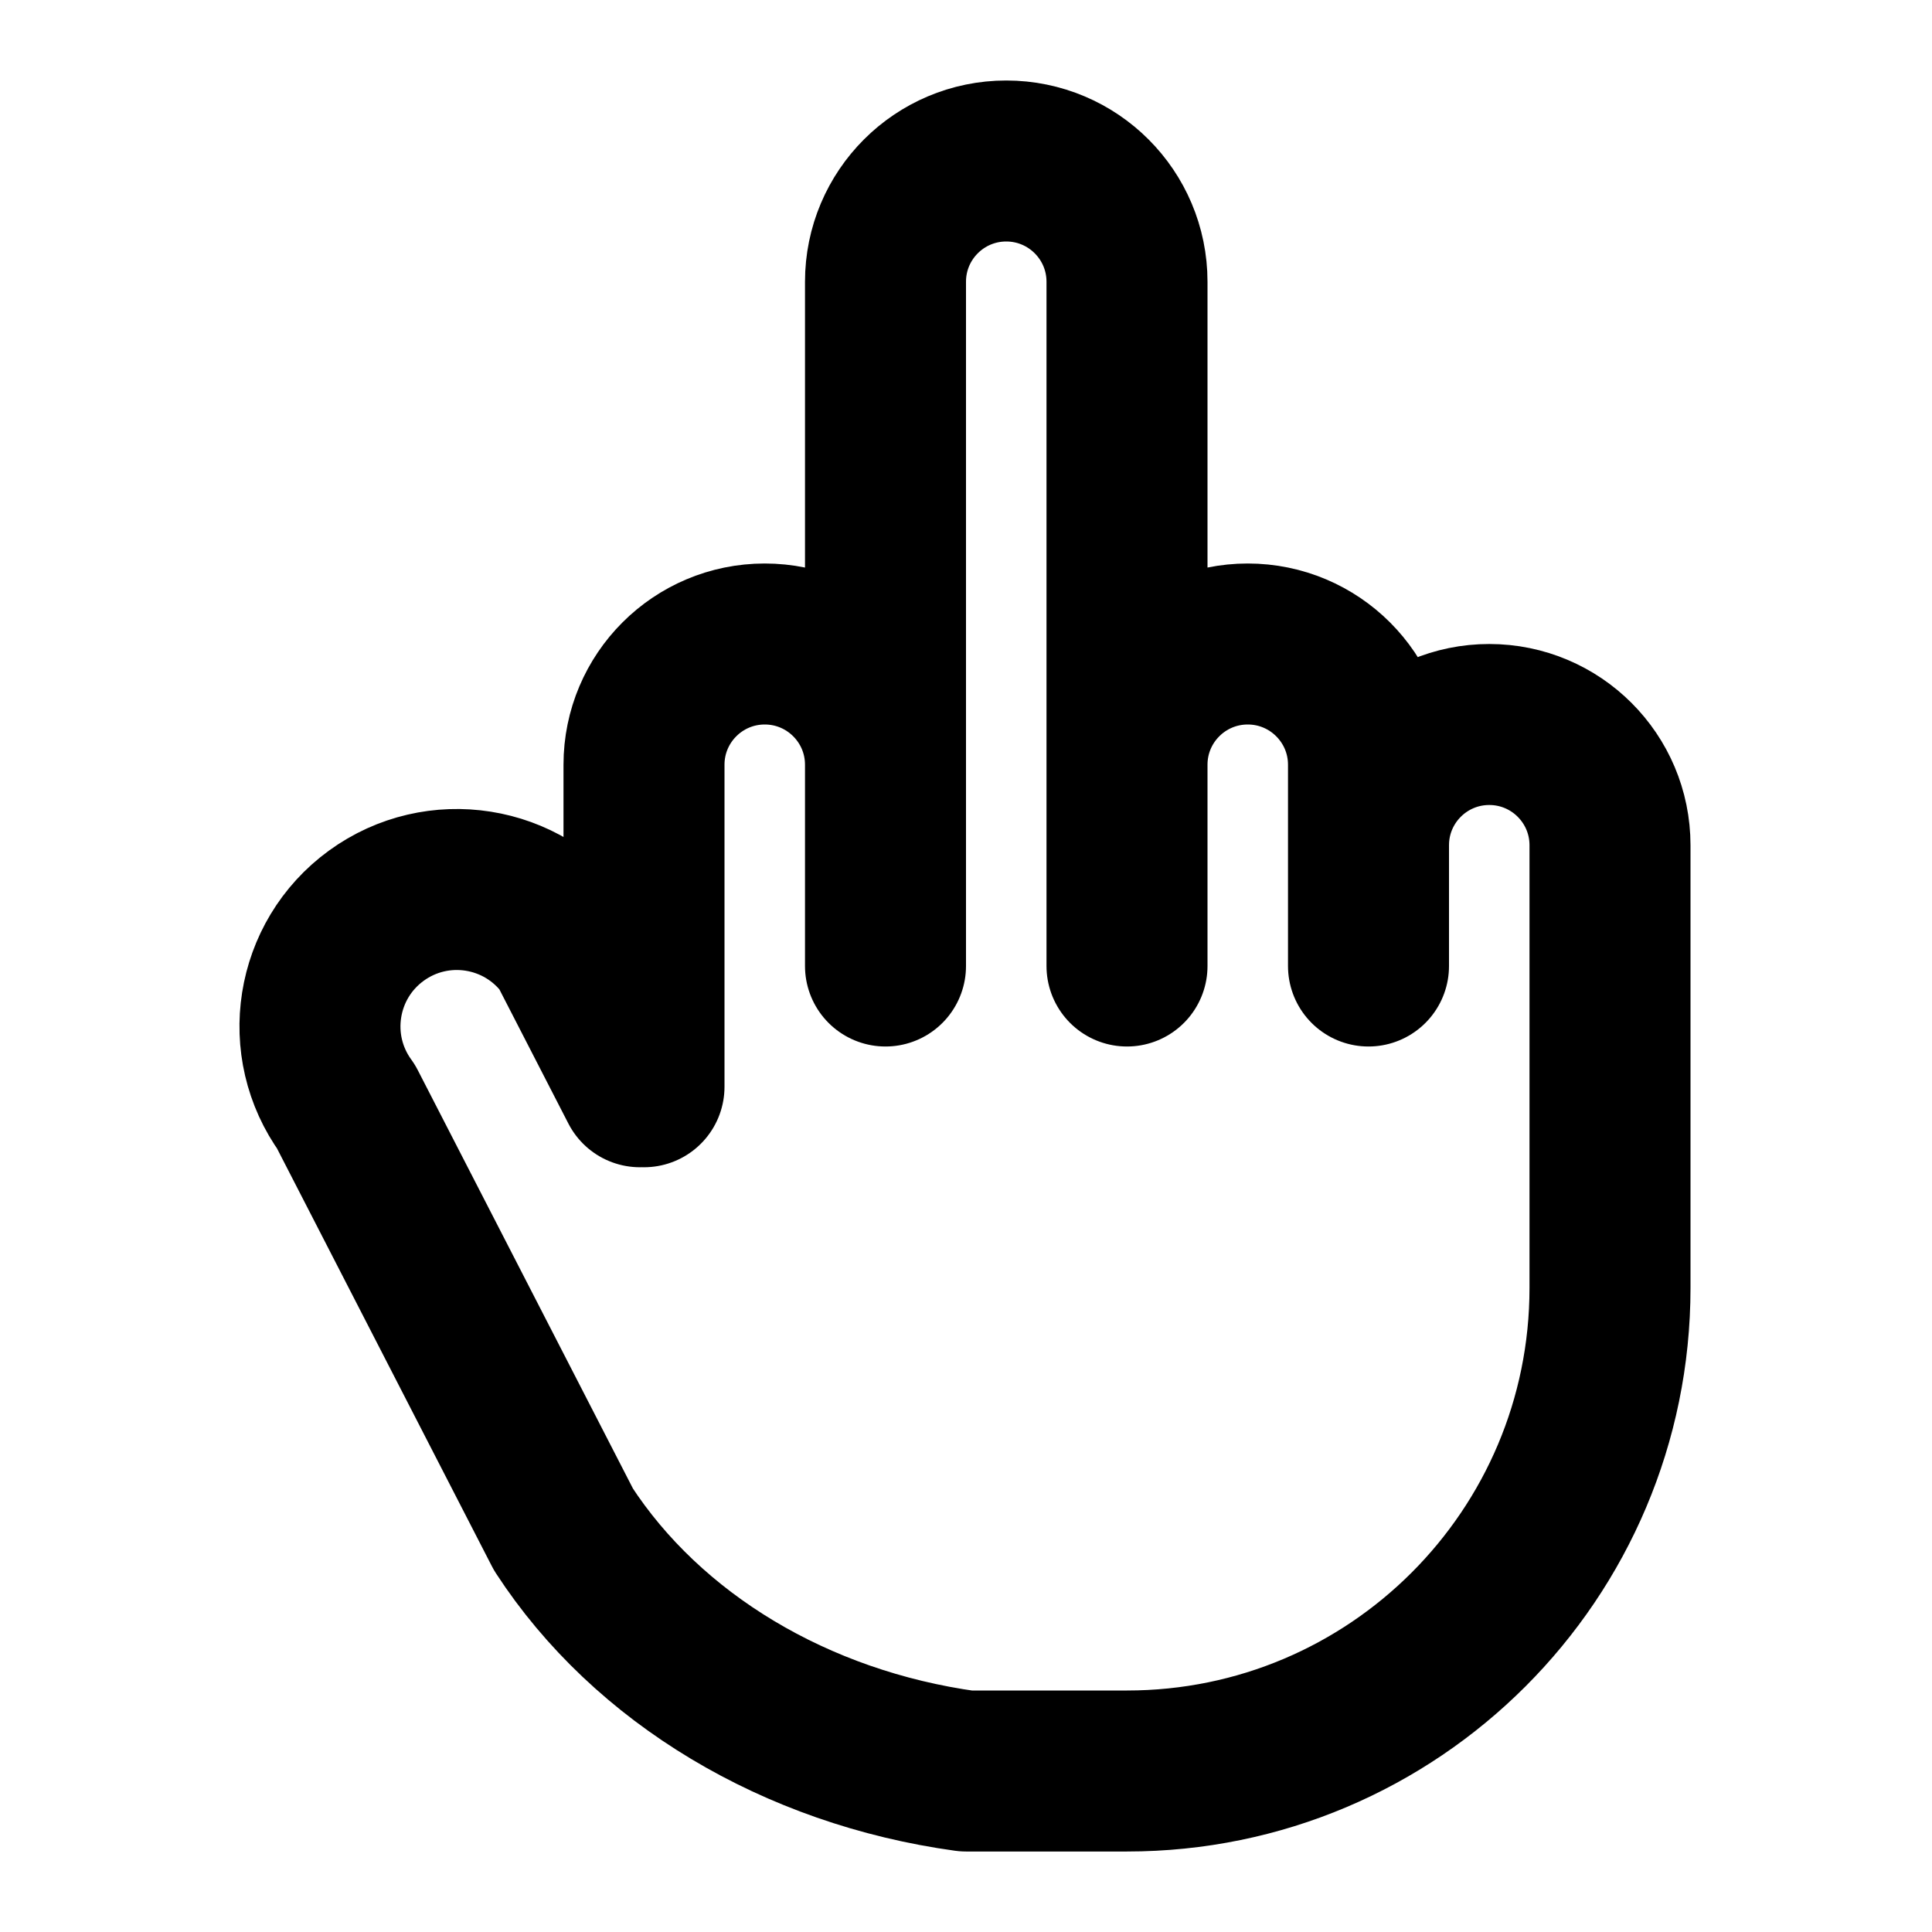
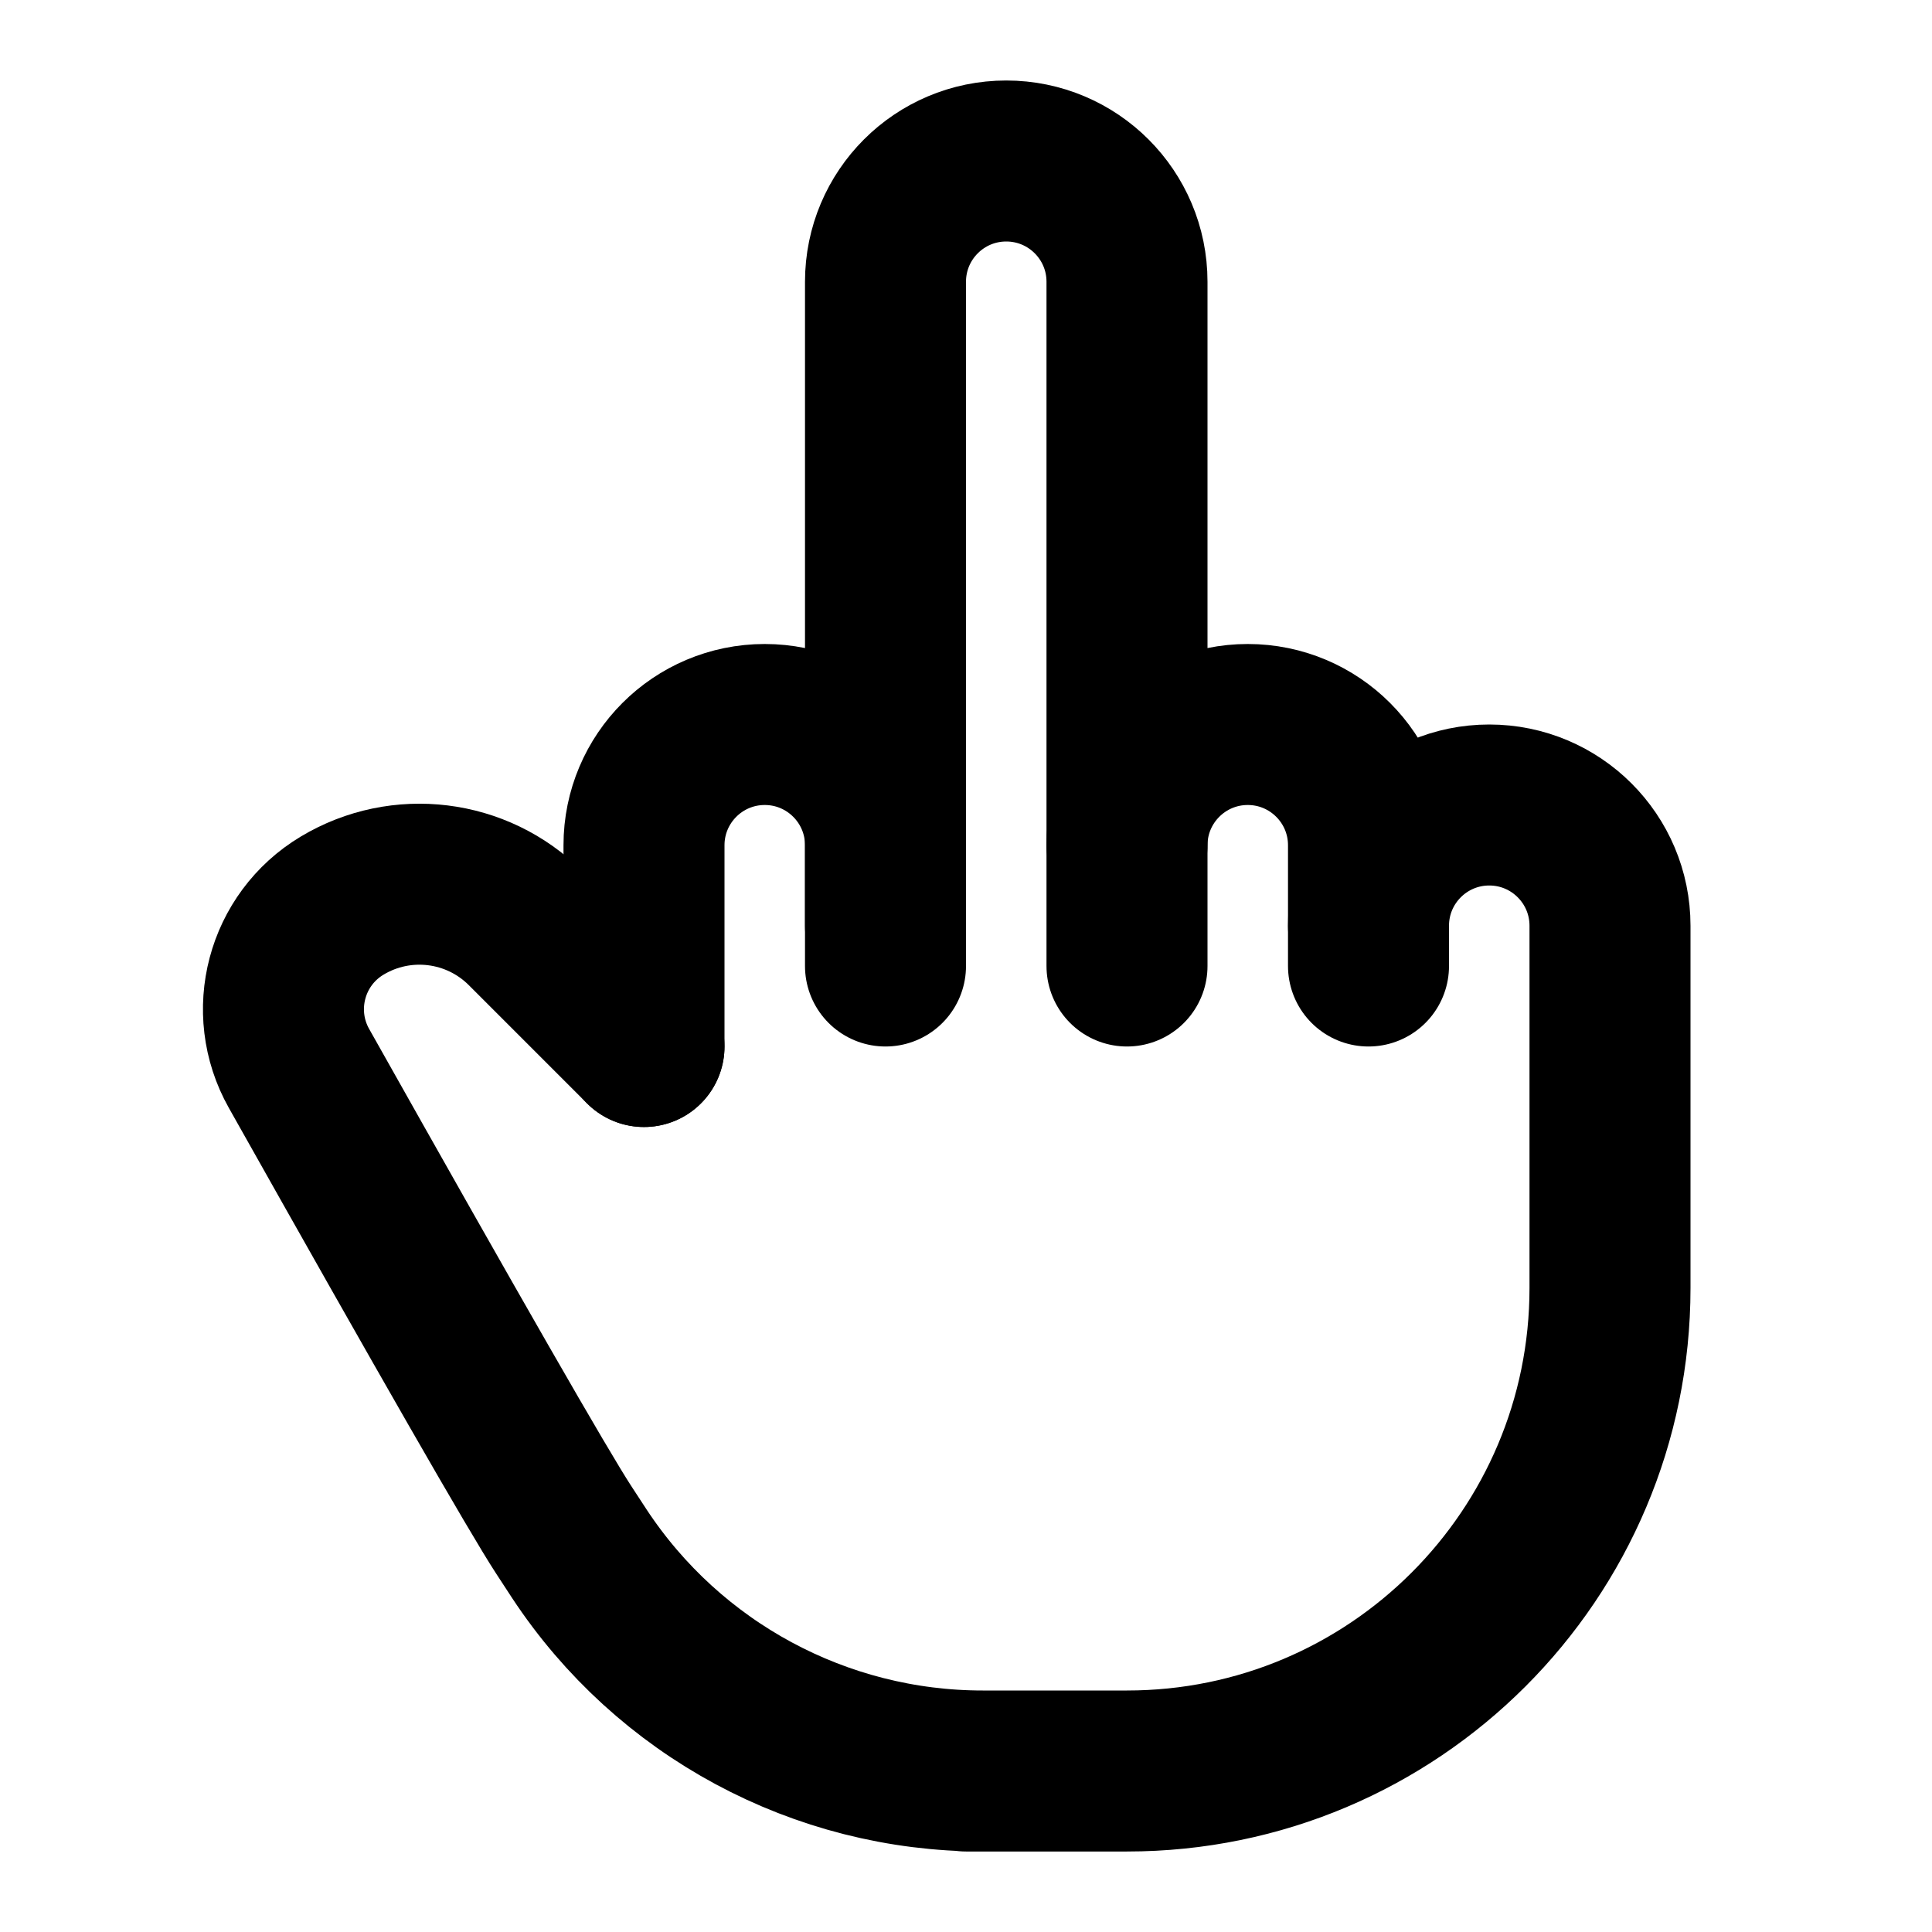
<svg xmlns="http://www.w3.org/2000/svg" class="icon icon-tabler icon-tabler-hand-middle-finger" width="24" height="24" viewBox="0 0 24 24" stroke-width="2" stroke="currentColor" fill="none" stroke-linecap="round" stroke-linejoin="round">
  <path stroke="none" d="M0 0h24v24H0z" fill="none" />
-   <path d="M8 13.5v-4a1.5 1.5 0 0 1 3 0v2.5m0 -2.5v-6a1.5 1.5 0 0 1 3 0v8.5m0 -2.5a1.5 1.5 0 0 1 3 0v2.5m0 -1.5a1.5 1.5 0 0 1 3 0v5.5a6 6 0 0 1 -6 6h-2a7 6 0 0 1 -5 -3l-2.7 -5.25a1.4 1.4 0 0 1 2.75 -2l.9 1.75" />
+   <path d="M8 13v-2.5a1.5 1.5 0 0 1 3 0v1.5" />
+   <path d="M14 10.5a1.5 1.5 0 0 1 3 0v1.5" />
+   <path d="M17 11.5a1.5 1.5 0 0 1 3 0v4.5a6 6 0 0 1 -6 6h-2h.208a6 6 0 0 1 -5.012 -2.7a69.74 69.74 0 0 1 -.196 -.3c-.312 -.479 -1.407 -2.388 -3.286 -5.728a1.5 1.5 0 0 1 .536 -2.022a1.867 1.867 0 0 1 2.28 .28l1.47 1.47" />
+   <path d="M11 11.5v-8a1.5 1.5 0 1 1 3 0v8.5" />
</svg>
